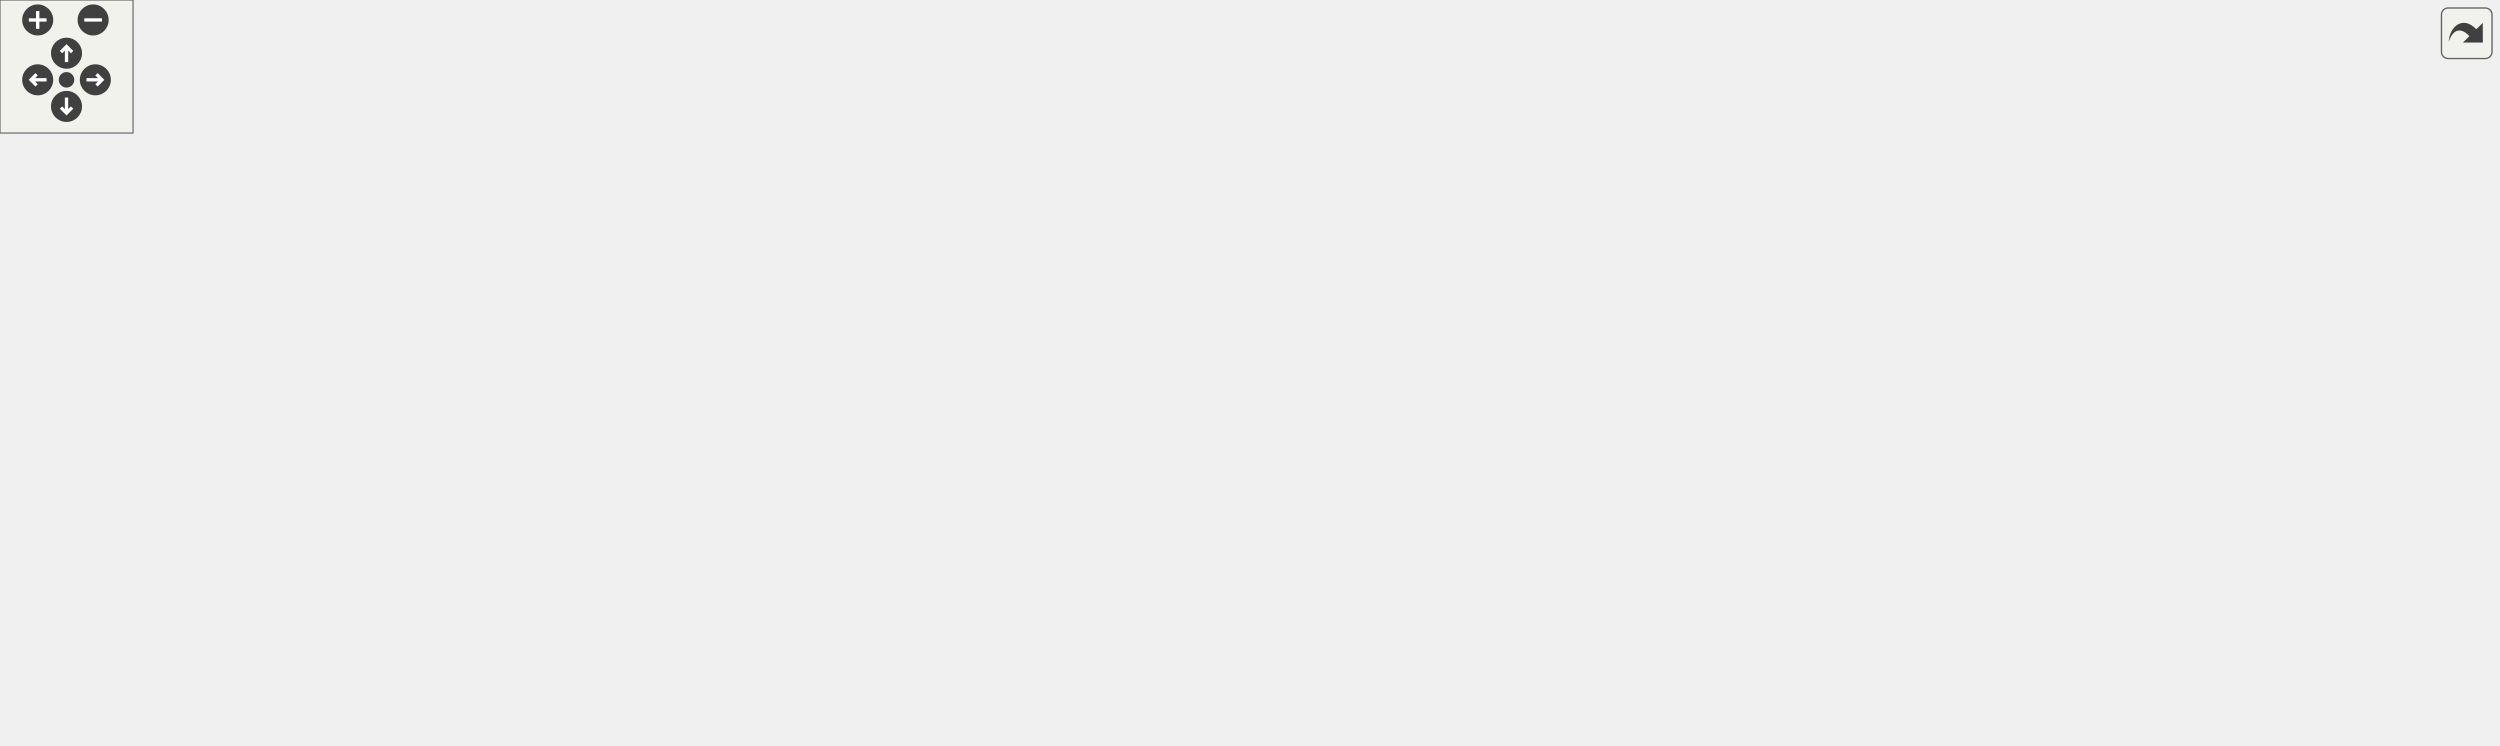
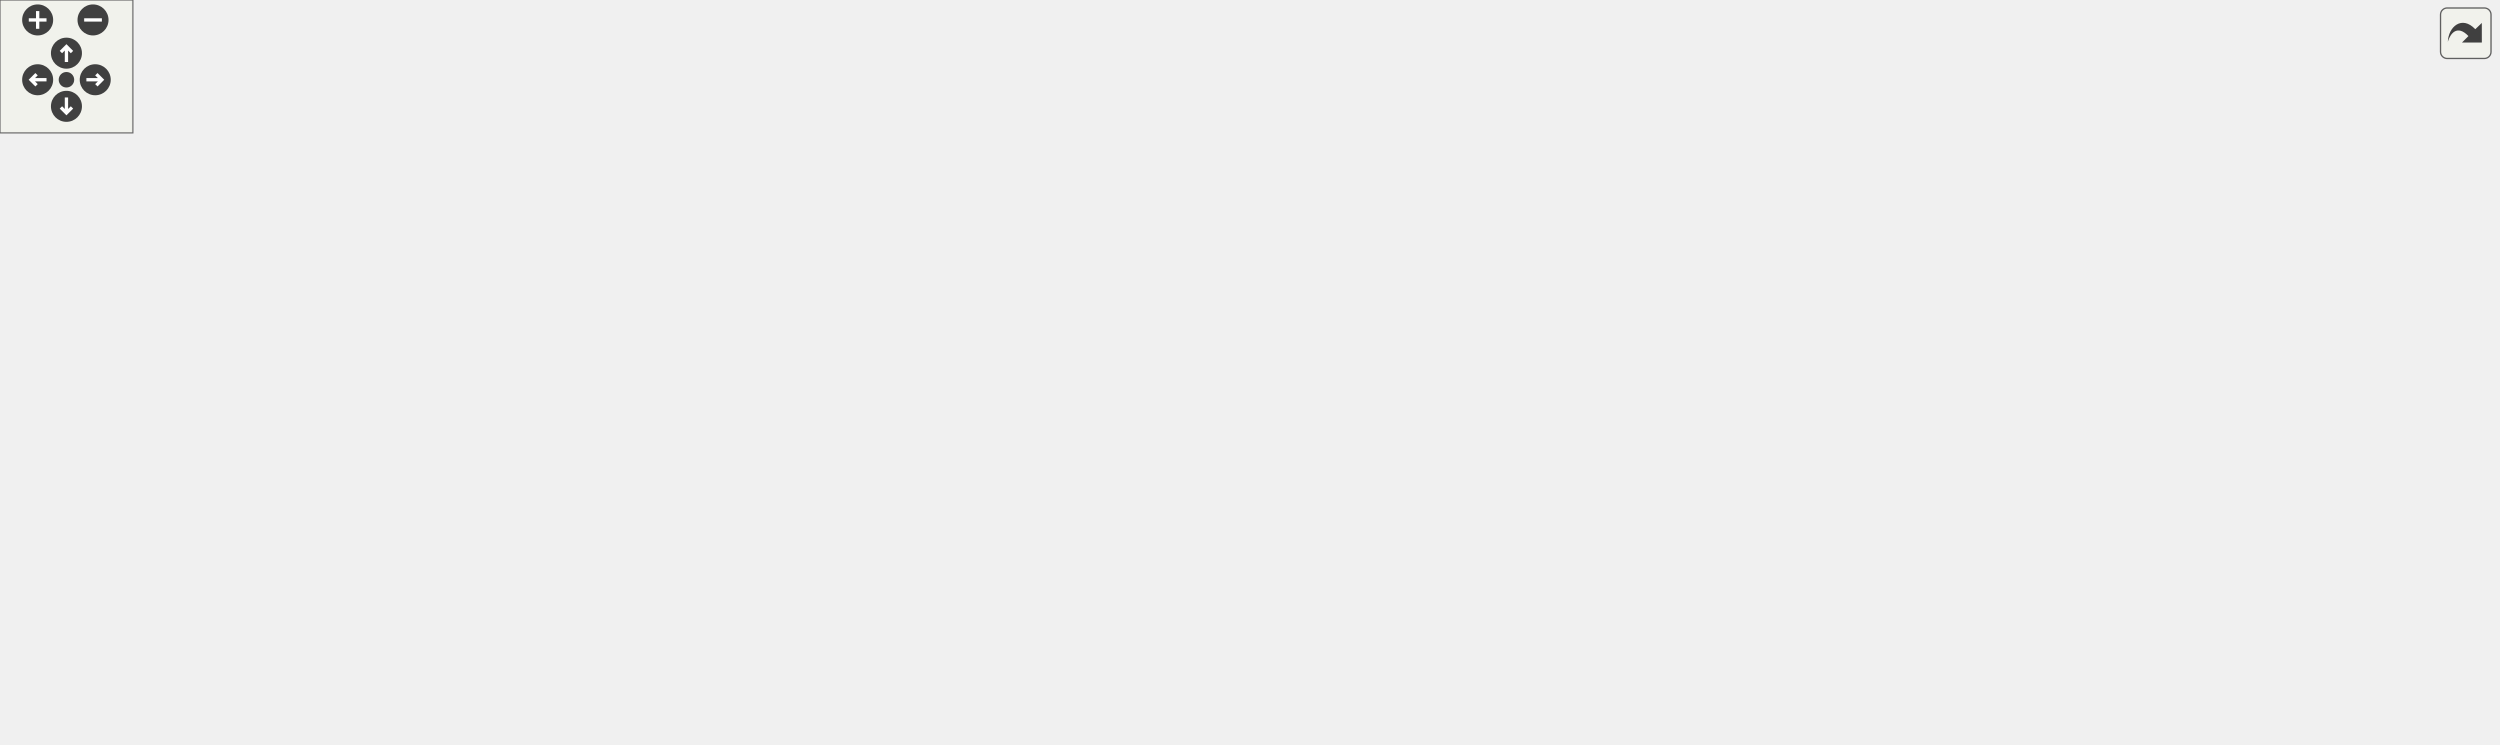
<svg xmlns="http://www.w3.org/2000/svg" xmlns:xlink="http://www.w3.org/1999/xlink" id="main" version="1.1" xml:space="preserve">
  <style type="text/css">
.edge:hover path { stroke: red; }
.edge:hover polygon { stroke: red; fill: red; }
</style>
  <defs>
    <circle id="rim" cx="0" cy="0" r="7" />
    <circle id="rim2" cx="0" cy="0" r="3.5" />
    <g id="zoomPlus">
      <use xlink:href="#rim" fill="#404040">
        <set attributeName="fill" to="#808080" begin="zoomplus.mouseover" end="zoomplus.mouseout" />
      </use>
      <path d="M-4,0h8M0,-4v8" fill="none" stroke="white" stroke-width="1.5" pointer-events="none" />
    </g>
    <g id="zoomMin">
      <use xlink:href="#rim" fill="#404040">
        <set attributeName="fill" to="#808080" begin="zoomminus.mouseover" end="zoomminus.mouseout" />
      </use>
      <path d="M-4,0h8" fill="none" stroke="white" stroke-width="1.5" pointer-events="none" />
    </g>
    <g id="dirArrow">
      <path fill="none" stroke="white" stroke-width="1.5" d="M0,-3.0v7 M-2.5,-0.5L0,-3.0L2.5,-0.5" />
    </g>
    <g id="resetDef">
      <use xlink:href="#rim2" fill="#404040">
        <set attributeName="fill" to="#808080" begin="reset.mouseover" end="reset.mouseout" />
      </use>
    </g>
  </defs>
  <svg id="graph" class="graph">
    <g id="viewport">
      <g id="node1" class="node">
        <g id="a_node1">
          <a xlink:title=" ">
-             <polygon fill="#bfbfbf" stroke="black" points="353,-234.5 353,-275.5 536,-275.5 536,-234.5 353,-234.5" />
-             <text text-anchor="start" x="361" y="-263.5" font-family="Helvetica,sans-Serif" font-size="10.00">/home/tomek/CLionProjects</text>
-             <text text-anchor="start" x="361" y="-252.5" font-family="Helvetica,sans-Serif" font-size="10.00">/proi/proi-projekt/src</text>
-             <text text-anchor="middle" x="444.5" y="-241.5" font-family="Helvetica,sans-Serif" font-size="10.00">/tank-lib/include/EntityController.h</text>
+             <polygon fill="#bfbfbf" stroke="black" points="251.5,-234.5 251.5,-275.5 434.5,-275.5 434.5,-234.5 251.5,-234.5" />
+             <text text-anchor="start" x="259.5" y="-263.5" font-family="Helvetica,sans-Serif" font-size="10.00">/home/tomek/CLionProjects</text>
+             <text text-anchor="start" x="259.5" y="-252.5" font-family="Helvetica,sans-Serif" font-size="10.00">/proi/proi-projekt/src</text>
+             <text text-anchor="middle" x="343" y="-241.5" font-family="Helvetica,sans-Serif" font-size="10.00">/tank-lib/include/EntityController.h</text>
          </a>
        </g>
      </g>
      <g id="node2" class="node">
        <g id="a_node2">
-           <a xlink:href="_board_8cpp.html" target="_top" xlink:title=" ">
-             <polygon fill="none" stroke="black" points="265,-78.5 265,-119.5 416,-119.5 416,-78.5 265,-78.5" />
-             <text text-anchor="start" x="273" y="-107.5" font-family="Helvetica,sans-Serif" font-size="10.00">/home/tomek/CLionProjects</text>
-             <text text-anchor="start" x="273" y="-96.5" font-family="Helvetica,sans-Serif" font-size="10.00">/proi/proi-projekt/src</text>
-             <text text-anchor="middle" x="340.5" y="-85.5" font-family="Helvetica,sans-Serif" font-size="10.00">/board-lib/Board.cpp</text>
+           <a xlink:href="_board_8h.html" target="_top" xlink:title=" ">
+             <polygon fill="none" stroke="black" points="181.5,-156.5 181.5,-197.5 332.5,-197.5 332.5,-156.5 181.5,-156.5" />
+             <text text-anchor="start" x="189.5" y="-185.5" font-family="Helvetica,sans-Serif" font-size="10.00">/home/tomek/CLionProjects</text>
+             <text text-anchor="start" x="189.5" y="-174.5" font-family="Helvetica,sans-Serif" font-size="10.00">/proi/proi-projekt/src</text>
+             <text text-anchor="middle" x="257" y="-163.5" font-family="Helvetica,sans-Serif" font-size="10.00">/board-lib/include/Board.h</text>
          </a>
        </g>
      </g>
      <g id="edge1" class="edge">
-         <path fill="none" stroke="midnightblue" d="M393.4,-229.06C380.96,-220.76 368.84,-210.41 360.5,-198 344.61,-174.37 340.87,-140.8 340.23,-119.72" />
-         <polygon fill="midnightblue" stroke="midnightblue" points="391.69,-232.12 402.02,-234.47 395.41,-226.19 391.69,-232.12" />
-       </g>
-       <g id="node3" class="node">
-         <g id="a_node3">
-           <a xlink:href="_board_8h.html" target="_top" xlink:title=" ">
-             <polygon fill="none" stroke="black" points="369,-156.5 369,-197.5 520,-197.5 520,-156.5 369,-156.5" />
-             <text text-anchor="start" x="377" y="-185.5" font-family="Helvetica,sans-Serif" font-size="10.00">/home/tomek/CLionProjects</text>
-             <text text-anchor="start" x="377" y="-174.5" font-family="Helvetica,sans-Serif" font-size="10.00">/proi/proi-projekt/src</text>
-             <text text-anchor="middle" x="444.5" y="-163.5" font-family="Helvetica,sans-Serif" font-size="10.00">/board-lib/include/Board.h</text>
-           </a>
-         </g>
-       </g>
-       <g id="edge2" class="edge">
-         <path fill="none" stroke="midnightblue" d="M444.5,-224.3C444.5,-215.3 444.5,-205.65 444.5,-197.51" />
-         <polygon fill="midnightblue" stroke="midnightblue" points="441,-224.43 444.5,-234.43 448,-224.43 441,-224.43" />
+         <path fill="none" stroke="midnightblue" d="M313.33,-227.78C302.09,-217.84 289.49,-206.72 279.07,-197.51" />
+         <polygon fill="midnightblue" stroke="midnightblue" points="311.04,-230.43 320.85,-234.43 315.68,-225.18 311.04,-230.43" />
      </g>
      <g id="node11" class="node">
        <g id="a_node11">
          <a xlink:href="_entity_controller_8cpp.html" target="_top" xlink:title=" ">
-             <polygon fill="none" stroke="black" points="538.5,-156.5 538.5,-197.5 694.5,-197.5 694.5,-156.5 538.5,-156.5" />
-             <text text-anchor="start" x="546.5" y="-185.5" font-family="Helvetica,sans-Serif" font-size="10.00">/home/tomek/CLionProjects</text>
-             <text text-anchor="start" x="546.5" y="-174.5" font-family="Helvetica,sans-Serif" font-size="10.00">/proi/proi-projekt/src</text>
-             <text text-anchor="middle" x="616.5" y="-163.5" font-family="Helvetica,sans-Serif" font-size="10.00">/tank-lib/EntityController.cpp</text>
-           </a>
-         </g>
-       </g>
-       <g id="edge13" class="edge">
-         <path fill="none" stroke="midnightblue" d="M498.07,-230.33C521.94,-219.78 549.71,-207.51 572.36,-197.51" />
-         <polygon fill="midnightblue" stroke="midnightblue" points="496.53,-227.19 488.79,-234.43 499.36,-233.59 496.53,-227.19" />
-       </g>
-       <g id="edge3" class="edge">
-         <path fill="none" stroke="midnightblue" d="M409.4,-150.35C395.61,-140.27 380.04,-128.89 367.19,-119.51" />
-         <polygon fill="midnightblue" stroke="midnightblue" points="407.58,-153.35 417.72,-156.43 411.71,-147.7 407.58,-153.35" />
+             <polygon fill="none" stroke="black" points="351,-156.5 351,-197.5 507,-197.5 507,-156.5 351,-156.5" />
+             <text text-anchor="start" x="359" y="-185.5" font-family="Helvetica,sans-Serif" font-size="10.00">/home/tomek/CLionProjects</text>
+             <text text-anchor="start" x="359" y="-174.5" font-family="Helvetica,sans-Serif" font-size="10.00">/proi/proi-projekt/src</text>
+             <text text-anchor="middle" x="429" y="-163.5" font-family="Helvetica,sans-Serif" font-size="10.00">/tank-lib/EntityController.cpp</text>
+           </a>
+         </g>
+       </g>
+       <g id="edge12" class="edge">
+         <path fill="none" stroke="midnightblue" d="M372.67,-227.78C383.91,-217.84 396.51,-206.72 406.93,-197.51" />
+         <polygon fill="midnightblue" stroke="midnightblue" points="370.32,-225.18 365.15,-234.43 374.96,-230.43 370.32,-225.18" />
+       </g>
+       <g id="node3" class="node">
+         <g id="a_node3">
+           <a xlink:href="_board_8cpp.html" target="_top" xlink:title=" ">
+             <polygon fill="none" stroke="black" points="58.5,-78.5 58.5,-119.5 209.5,-119.5 209.5,-78.5 58.5,-78.5" />
+             <text text-anchor="start" x="66.5" y="-107.5" font-family="Helvetica,sans-Serif" font-size="10.00">/home/tomek/CLionProjects</text>
+             <text text-anchor="start" x="66.5" y="-96.5" font-family="Helvetica,sans-Serif" font-size="10.00">/proi/proi-projekt/src</text>
+             <text text-anchor="middle" x="134" y="-85.5" font-family="Helvetica,sans-Serif" font-size="10.00">/board-lib/Board.cpp</text>
+           </a>
+         </g>
+       </g>
+       <g id="edge2" class="edge">
+         <path fill="none" stroke="midnightblue" d="M216.41,-150.92C199.87,-140.7 181.05,-129.07 165.57,-119.51" />
+         <polygon fill="midnightblue" stroke="midnightblue" points="214.98,-154.15 225.32,-156.43 218.66,-148.19 214.98,-154.15" />
      </g>
      <g id="node4" class="node">
        <g id="a_node4">
          <a xlink:href="_active_event_handler_8cpp.html" target="_top" xlink:title=" ">
-             <polygon fill="none" stroke="black" points="944.5,-0.5 944.5,-41.5 1126.5,-41.5 1126.5,-0.5 944.5,-0.5" />
-             <text text-anchor="start" x="952.5" y="-29.5" font-family="Helvetica,sans-Serif" font-size="10.00">/home/tomek/CLionProjects</text>
-             <text text-anchor="start" x="952.5" y="-18.5" font-family="Helvetica,sans-Serif" font-size="10.00">/proi/proi-projekt/src</text>
-             <text text-anchor="middle" x="1035.5" y="-7.5" font-family="Helvetica,sans-Serif" font-size="10.00">/game-lib/ActiveEventHandler.cpp</text>
-           </a>
-         </g>
-       </g>
-       <g id="edge4" class="edge">
-         <path fill="none" stroke="midnightblue" d="M529.22,-153.92C644.76,-123.82 849.98,-70.34 960.33,-41.59" />
-         <polygon fill="midnightblue" stroke="midnightblue" points="528.14,-150.59 519.35,-156.5 529.91,-157.36 528.14,-150.59" />
+             <polygon fill="none" stroke="black" points="0,-0.5 0,-41.5 182,-41.5 182,-0.5 0,-0.5" />
+             <text text-anchor="start" x="8" y="-29.5" font-family="Helvetica,sans-Serif" font-size="10.00">/home/tomek/CLionProjects</text>
+             <text text-anchor="start" x="8" y="-18.5" font-family="Helvetica,sans-Serif" font-size="10.00">/proi/proi-projekt/src</text>
+             <text text-anchor="middle" x="91" y="-7.5" font-family="Helvetica,sans-Serif" font-size="10.00">/game-lib/ActiveEventHandler.cpp</text>
+           </a>
+         </g>
+       </g>
+       <g id="edge3" class="edge">
+         <path fill="none" stroke="midnightblue" d="M251.5,-146.44C246.17,-125.08 236.13,-96.81 218,-78 202.45,-61.87 181.43,-50.06 160.98,-41.58" />
+         <polygon fill="midnightblue" stroke="midnightblue" points="248.11,-147.33 253.75,-156.29 254.93,-145.76 248.11,-147.33" />
      </g>
      <g id="node5" class="node">
        <g id="a_node5">
          <a xlink:href="_game_8cpp.html" target="_top" xlink:title=" ">
-             <polygon fill="none" stroke="black" points="0,-0.5 0,-41.5 151,-41.5 151,-0.5 0,-0.5" />
-             <text text-anchor="start" x="8" y="-29.5" font-family="Helvetica,sans-Serif" font-size="10.00">/home/tomek/CLionProjects</text>
-             <text text-anchor="start" x="8" y="-18.5" font-family="Helvetica,sans-Serif" font-size="10.00">/proi/proi-projekt/src</text>
-             <text text-anchor="middle" x="75.5" y="-7.5" font-family="Helvetica,sans-Serif" font-size="10.00">/game-lib/Game.cpp</text>
-           </a>
-         </g>
-       </g>
-       <g id="edge5" class="edge">
-         <path fill="none" stroke="midnightblue" d="M447.19,-146.15C447.41,-124.15 443.69,-95.18 425.5,-78 382.14,-37.04 218.14,-52.92 159.5,-42 156.85,-41.51 154.15,-40.98 151.43,-40.44" />
-         <polygon fill="midnightblue" stroke="midnightblue" points="443.68,-146.19 446.81,-156.31 450.68,-146.45 443.68,-146.19" />
+             <polygon fill="none" stroke="black" points="200.5,-0.5 200.5,-41.5 351.5,-41.5 351.5,-0.5 200.5,-0.5" />
+             <text text-anchor="start" x="208.5" y="-29.5" font-family="Helvetica,sans-Serif" font-size="10.00">/home/tomek/CLionProjects</text>
+             <text text-anchor="start" x="208.5" y="-18.5" font-family="Helvetica,sans-Serif" font-size="10.00">/proi/proi-projekt/src</text>
+             <text text-anchor="middle" x="276" y="-7.5" font-family="Helvetica,sans-Serif" font-size="10.00">/game-lib/Game.cpp</text>
+           </a>
+         </g>
+       </g>
+       <g id="edge4" class="edge">
+         <path fill="none" stroke="midnightblue" d="M260.66,-146.36C264.45,-115.61 270.28,-68.36 273.55,-41.83" />
+         <polygon fill="midnightblue" stroke="midnightblue" points="257.16,-146.14 259.41,-156.5 264.1,-147 257.16,-146.14" />
      </g>
      <g id="node6" class="node">
        <g id="a_node6">
          <a xlink:href="_game_8h.html" target="_top" xlink:title=" ">
-             <polygon fill="none" stroke="black" points="473,-78.5 473,-119.5 624,-119.5 624,-78.5 473,-78.5" />
-             <text text-anchor="start" x="481" y="-107.5" font-family="Helvetica,sans-Serif" font-size="10.00">/home/tomek/CLionProjects</text>
-             <text text-anchor="start" x="481" y="-96.5" font-family="Helvetica,sans-Serif" font-size="10.00">/proi/proi-projekt/src</text>
-             <text text-anchor="middle" x="548.5" y="-85.5" font-family="Helvetica,sans-Serif" font-size="10.00">/game-lib/include/Game.h</text>
-           </a>
-         </g>
+             <polygon fill="none" stroke="black" points="384.5,-78.5 384.5,-119.5 535.5,-119.5 535.5,-78.5 384.5,-78.5" />
+             <text text-anchor="start" x="392.5" y="-107.5" font-family="Helvetica,sans-Serif" font-size="10.00">/home/tomek/CLionProjects</text>
+             <text text-anchor="start" x="392.5" y="-96.5" font-family="Helvetica,sans-Serif" font-size="10.00">/proi/proi-projekt/src</text>
+             <text text-anchor="middle" x="460" y="-85.5" font-family="Helvetica,sans-Serif" font-size="10.00">/game-lib/include/Game.h</text>
+           </a>
+         </g>
+       </g>
+       <g id="edge5" class="edge">
+         <path fill="none" stroke="midnightblue" d="M318.74,-152.89C347.23,-142.22 380.7,-129.69 407.9,-119.51" />
+         <polygon fill="midnightblue" stroke="midnightblue" points="317.42,-149.64 309.28,-156.43 319.87,-156.2 317.42,-149.64" />
      </g>
      <g id="edge6" class="edge">
-         <path fill="none" stroke="midnightblue" d="M479.6,-150.35C493.39,-140.27 508.96,-128.89 521.81,-119.51" />
-         <polygon fill="midnightblue" stroke="midnightblue" points="477.29,-147.7 471.28,-156.43 481.42,-153.35 477.29,-147.7" />
-       </g>
-       <g id="edge7" class="edge">
-         <path fill="none" stroke="midnightblue" d="M634.66,-86.88C713.22,-76.42 832.42,-59.75 935.5,-42 938.38,-41.5 941.3,-40.99 944.25,-40.46" />
-         <polygon fill="midnightblue" stroke="midnightblue" points="633.78,-83.47 624.33,-88.25 634.7,-90.41 633.78,-83.47" />
-       </g>
-       <g id="edge9" class="edge">
-         <path fill="none" stroke="midnightblue" d="M462.97,-78.78C461.47,-78.51 459.98,-78.25 458.5,-78 326.56,-55.45 291.26,-65.54 159.5,-42 156.84,-41.53 154.15,-41.02 151.42,-40.49" />
-         <polygon fill="midnightblue" stroke="midnightblue" points="462.51,-82.26 472.98,-80.65 463.8,-75.38 462.51,-82.26" />
+         <path fill="none" stroke="midnightblue" d="M374.62,-80.42C316.97,-68.54 240.94,-52.88 182.12,-40.77" />
+         <polygon fill="midnightblue" stroke="midnightblue" points="373.94,-83.85 384.44,-82.44 375.35,-76.99 373.94,-83.85" />
+       </g>
+       <g id="edge8" class="edge">
+         <path fill="none" stroke="midnightblue" d="M403.37,-74.61C377.69,-64 347.67,-51.6 323.22,-41.51" />
+         <polygon fill="midnightblue" stroke="midnightblue" points="402.04,-77.85 412.62,-78.43 404.71,-71.38 402.04,-77.85" />
      </g>
      <g id="node7" class="node">
        <g id="a_node7">
          <a xlink:href="_finished_event_handler_8cpp.html" target="_top" xlink:title=" ">
-             <polygon fill="none" stroke="black" points="734.5,-0.5 734.5,-41.5 926.5,-41.5 926.5,-0.5 734.5,-0.5" />
-             <text text-anchor="start" x="742.5" y="-29.5" font-family="Helvetica,sans-Serif" font-size="10.00">/home/tomek/CLionProjects</text>
-             <text text-anchor="start" x="742.5" y="-18.5" font-family="Helvetica,sans-Serif" font-size="10.00">/proi/proi-projekt/src</text>
-             <text text-anchor="middle" x="830.5" y="-7.5" font-family="Helvetica,sans-Serif" font-size="10.00">/game-lib/FinishedEventHandler.cpp</text>
-           </a>
-         </g>
-       </g>
-       <g id="edge8" class="edge">
-         <path fill="none" stroke="midnightblue" d="M630.92,-75.79C671.21,-64.93 719.27,-51.98 758.12,-41.51" />
-         <polygon fill="midnightblue" stroke="midnightblue" points="629.87,-72.45 621.12,-78.43 631.69,-79.21 629.87,-72.45" />
+             <polygon fill="none" stroke="black" points="738,-0.5 738,-41.5 930,-41.5 930,-0.5 738,-0.5" />
+             <text text-anchor="start" x="746" y="-29.5" font-family="Helvetica,sans-Serif" font-size="10.00">/home/tomek/CLionProjects</text>
+             <text text-anchor="start" x="746" y="-18.5" font-family="Helvetica,sans-Serif" font-size="10.00">/proi/proi-projekt/src</text>
+             <text text-anchor="middle" x="834" y="-7.5" font-family="Helvetica,sans-Serif" font-size="10.00">/game-lib/FinishedEventHandler.cpp</text>
+           </a>
+         </g>
+       </g>
+       <g id="edge7" class="edge">
+         <path fill="none" stroke="midnightblue" d="M545.8,-80.57C603.07,-68.93 678.46,-53.61 737.77,-41.55" />
+         <polygon fill="midnightblue" stroke="midnightblue" points="544.79,-77.2 535.68,-82.62 546.18,-84.06 544.79,-77.2" />
      </g>
      <g id="node8" class="node">
        <g id="a_node8">
          <a xlink:href="_menu_event_handler_8cpp.html" target="_top" xlink:title=" ">
-             <polygon fill="none" stroke="black" points="169,-0.5 169,-41.5 348,-41.5 348,-0.5 169,-0.5" />
-             <text text-anchor="start" x="177" y="-29.5" font-family="Helvetica,sans-Serif" font-size="10.00">/home/tomek/CLionProjects</text>
-             <text text-anchor="start" x="177" y="-18.5" font-family="Helvetica,sans-Serif" font-size="10.00">/proi/proi-projekt/src</text>
-             <text text-anchor="middle" x="258.5" y="-7.5" font-family="Helvetica,sans-Serif" font-size="10.00">/game-lib/MenuEventHandler.cpp</text>
-           </a>
-         </g>
-       </g>
-       <g id="edge10" class="edge">
-         <path fill="none" stroke="midnightblue" d="M464,-75.86C422.52,-64.98 372.97,-52 332.93,-41.51" />
-         <polygon fill="midnightblue" stroke="midnightblue" points="463.26,-79.28 473.82,-78.43 465.03,-72.51 463.26,-79.28" />
+             <polygon fill="none" stroke="black" points="948.5,-0.5 948.5,-41.5 1127.5,-41.5 1127.5,-0.5 948.5,-0.5" />
+             <text text-anchor="start" x="956.5" y="-29.5" font-family="Helvetica,sans-Serif" font-size="10.00">/home/tomek/CLionProjects</text>
+             <text text-anchor="start" x="956.5" y="-18.5" font-family="Helvetica,sans-Serif" font-size="10.00">/proi/proi-projekt/src</text>
+             <text text-anchor="middle" x="1038" y="-7.5" font-family="Helvetica,sans-Serif" font-size="10.00">/game-lib/MenuEventHandler.cpp</text>
+           </a>
+         </g>
+       </g>
+       <g id="edge9" class="edge">
+         <path fill="none" stroke="midnightblue" d="M545.72,-90.14C641.79,-80.83 802.04,-63.8 939,-42 942.12,-41.5 945.29,-40.98 948.48,-40.43" />
+         <polygon fill="midnightblue" stroke="midnightblue" points="545.38,-86.66 535.76,-91.1 546.05,-93.63 545.38,-86.66" />
      </g>
      <g id="node9" class="node">
        <g id="a_node9">
          <a xlink:href="_pause_event_handler_8cpp.html" target="_top" xlink:title=" ">
-             <polygon fill="none" stroke="black" points="366.5,-0.5 366.5,-41.5 546.5,-41.5 546.5,-0.5 366.5,-0.5" />
-             <text text-anchor="start" x="374.5" y="-29.5" font-family="Helvetica,sans-Serif" font-size="10.00">/home/tomek/CLionProjects</text>
-             <text text-anchor="start" x="374.5" y="-18.5" font-family="Helvetica,sans-Serif" font-size="10.00">/proi/proi-projekt/src</text>
-             <text text-anchor="middle" x="456.5" y="-7.5" font-family="Helvetica,sans-Serif" font-size="10.00">/game-lib/PauseEventHandler.cpp</text>
-           </a>
-         </g>
-       </g>
-       <g id="edge11" class="edge">
-         <path fill="none" stroke="midnightblue" d="M516.76,-71.78C504.73,-61.84 491.26,-50.72 480.11,-41.51" />
-         <polygon fill="midnightblue" stroke="midnightblue" points="514.87,-74.76 524.81,-78.43 519.33,-69.36 514.87,-74.76" />
+             <polygon fill="none" stroke="black" points="370,-0.5 370,-41.5 550,-41.5 550,-0.5 370,-0.5" />
+             <text text-anchor="start" x="378" y="-29.5" font-family="Helvetica,sans-Serif" font-size="10.00">/home/tomek/CLionProjects</text>
+             <text text-anchor="start" x="378" y="-18.5" font-family="Helvetica,sans-Serif" font-size="10.00">/proi/proi-projekt/src</text>
+             <text text-anchor="middle" x="460" y="-7.5" font-family="Helvetica,sans-Serif" font-size="10.00">/game-lib/PauseEventHandler.cpp</text>
+           </a>
+         </g>
+       </g>
+       <g id="edge10" class="edge">
+         <path fill="none" stroke="midnightblue" d="M460,-68.3C460,-59.3 460,-49.65 460,-41.51" />
+         <polygon fill="midnightblue" stroke="midnightblue" points="456.5,-68.43 460,-78.43 463.5,-68.43 456.5,-68.43" />
      </g>
      <g id="node10" class="node">
        <g id="a_node10">
          <a xlink:href="tanks_8cpp.html" target="_top" xlink:title=" ">
-             <polygon fill="none" stroke="black" points="565,-0.5 565,-41.5 716,-41.5 716,-0.5 565,-0.5" />
-             <text text-anchor="start" x="573" y="-29.5" font-family="Helvetica,sans-Serif" font-size="10.00">/home/tomek/CLionProjects</text>
-             <text text-anchor="start" x="573" y="-18.5" font-family="Helvetica,sans-Serif" font-size="10.00">/proi/proi-projekt/src</text>
-             <text text-anchor="middle" x="640.5" y="-7.5" font-family="Helvetica,sans-Serif" font-size="10.00">/main/tanks.cpp</text>
-           </a>
-         </g>
-       </g>
-       <g id="edge12" class="edge">
-         <path fill="none" stroke="midnightblue" d="M580.24,-71.78C592.27,-61.84 605.74,-50.72 616.89,-41.51" />
-         <polygon fill="midnightblue" stroke="midnightblue" points="577.67,-69.36 572.19,-78.43 582.13,-74.76 577.67,-69.36" />
+             <polygon fill="none" stroke="black" points="568.5,-0.5 568.5,-41.5 719.5,-41.5 719.5,-0.5 568.5,-0.5" />
+             <text text-anchor="start" x="576.5" y="-29.5" font-family="Helvetica,sans-Serif" font-size="10.00">/home/tomek/CLionProjects</text>
+             <text text-anchor="start" x="576.5" y="-18.5" font-family="Helvetica,sans-Serif" font-size="10.00">/proi/proi-projekt/src</text>
+             <text text-anchor="middle" x="644" y="-7.5" font-family="Helvetica,sans-Serif" font-size="10.00">/main/tanks.cpp</text>
+           </a>
+         </g>
+       </g>
+       <g id="edge11" class="edge">
+         <path fill="none" stroke="midnightblue" d="M516.63,-74.61C542.31,-64 572.33,-51.6 596.78,-41.51" />
+         <polygon fill="midnightblue" stroke="midnightblue" points="515.29,-71.38 507.38,-78.43 517.96,-77.85 515.29,-71.38" />
      </g>
    </g>
  </svg>
  <g id="navigator" transform="translate(0 0)" fill="#404254">
    <rect fill="#f2f5e9" fill-opacity="0.5" stroke="#606060" stroke-width=".5" x="0" y="0" width="60" height="60" />
    <use id="zoomplus" xlink:href="#zoomPlus" x="17" y="9" />
    <use id="zoomminus" xlink:href="#zoomMin" x="42" y="9" />
    <use id="reset" xlink:href="#resetDef" x="30" y="36" />
    <g id="arrowUp" xlink:href="#dirArrow" transform="translate(30 24)">
      <use xlink:href="#rim" fill="#404040">
        <set attributeName="fill" to="#808080" begin="arrowUp.mouseover" end="arrowUp.mouseout" />
      </use>
      <path fill="none" stroke="white" stroke-width="1.5" d="M0,-3.0v7 M-2.5,-0.5L0,-3.0L2.5,-0.5" />
    </g>
    <g id="arrowRight" xlink:href="#dirArrow" transform="rotate(90) translate(36 -43)">
      <use xlink:href="#rim" fill="#404040">
        <set attributeName="fill" to="#808080" begin="arrowRight.mouseover" end="arrowRight.mouseout" />
      </use>
      <path fill="none" stroke="white" stroke-width="1.5" d="M0,-3.0v7 M-2.5,-0.5L0,-3.0L2.5,-0.5" />
    </g>
    <g id="arrowDown" xlink:href="#dirArrow" transform="rotate(180) translate(-30 -48)">
      <use xlink:href="#rim" fill="#404040">
        <set attributeName="fill" to="#808080" begin="arrowDown.mouseover" end="arrowDown.mouseout" />
      </use>
      <path fill="none" stroke="white" stroke-width="1.5" d="M0,-3.0v7 M-2.5,-0.5L0,-3.0L2.5,-0.5" />
    </g>
    <g id="arrowLeft" xlink:href="#dirArrow" transform="rotate(270) translate(-36 17)">
      <use xlink:href="#rim" fill="#404040">
        <set attributeName="fill" to="#808080" begin="arrowLeft.mouseover" end="arrowLeft.mouseout" />
      </use>
      <path fill="none" stroke="white" stroke-width="1.5" d="M0,-3.0v7 M-2.5,-0.5L0,-3.0L2.5,-0.5" />
    </g>
  </g>
  <svg viewBox="0 0 15 15" width="100%" height="30px" preserveAspectRatio="xMaxYMin meet">
    <g id="arrow_out" transform="scale(0.3 0.3)">
      <a xlink:href="_entity_controller_8h__dep__incl_org.svg" target="_base">
        <rect id="button" ry="5" rx="5" y="6" x="6" height="38" width="38" fill="#f2f5e9" fill-opacity="0.5" stroke="#606060" stroke-width="1.0" />
        <path id="arrow" d="M 11.5,31.437 C 11.94,20.098 22.043,11.323 32.159,21.979 L 37.069,17.246 C 37.069,17.246 37.088,32 37.088,32 L 22.16,31.978 C 22.16,31.978 26.998,27.14 26.998,27.14 C 18.529,18.264 13.292,25.23 11.5,31.437 z" style="fill:#404040;" />
      </a>
    </g>
  </svg>
</svg>
